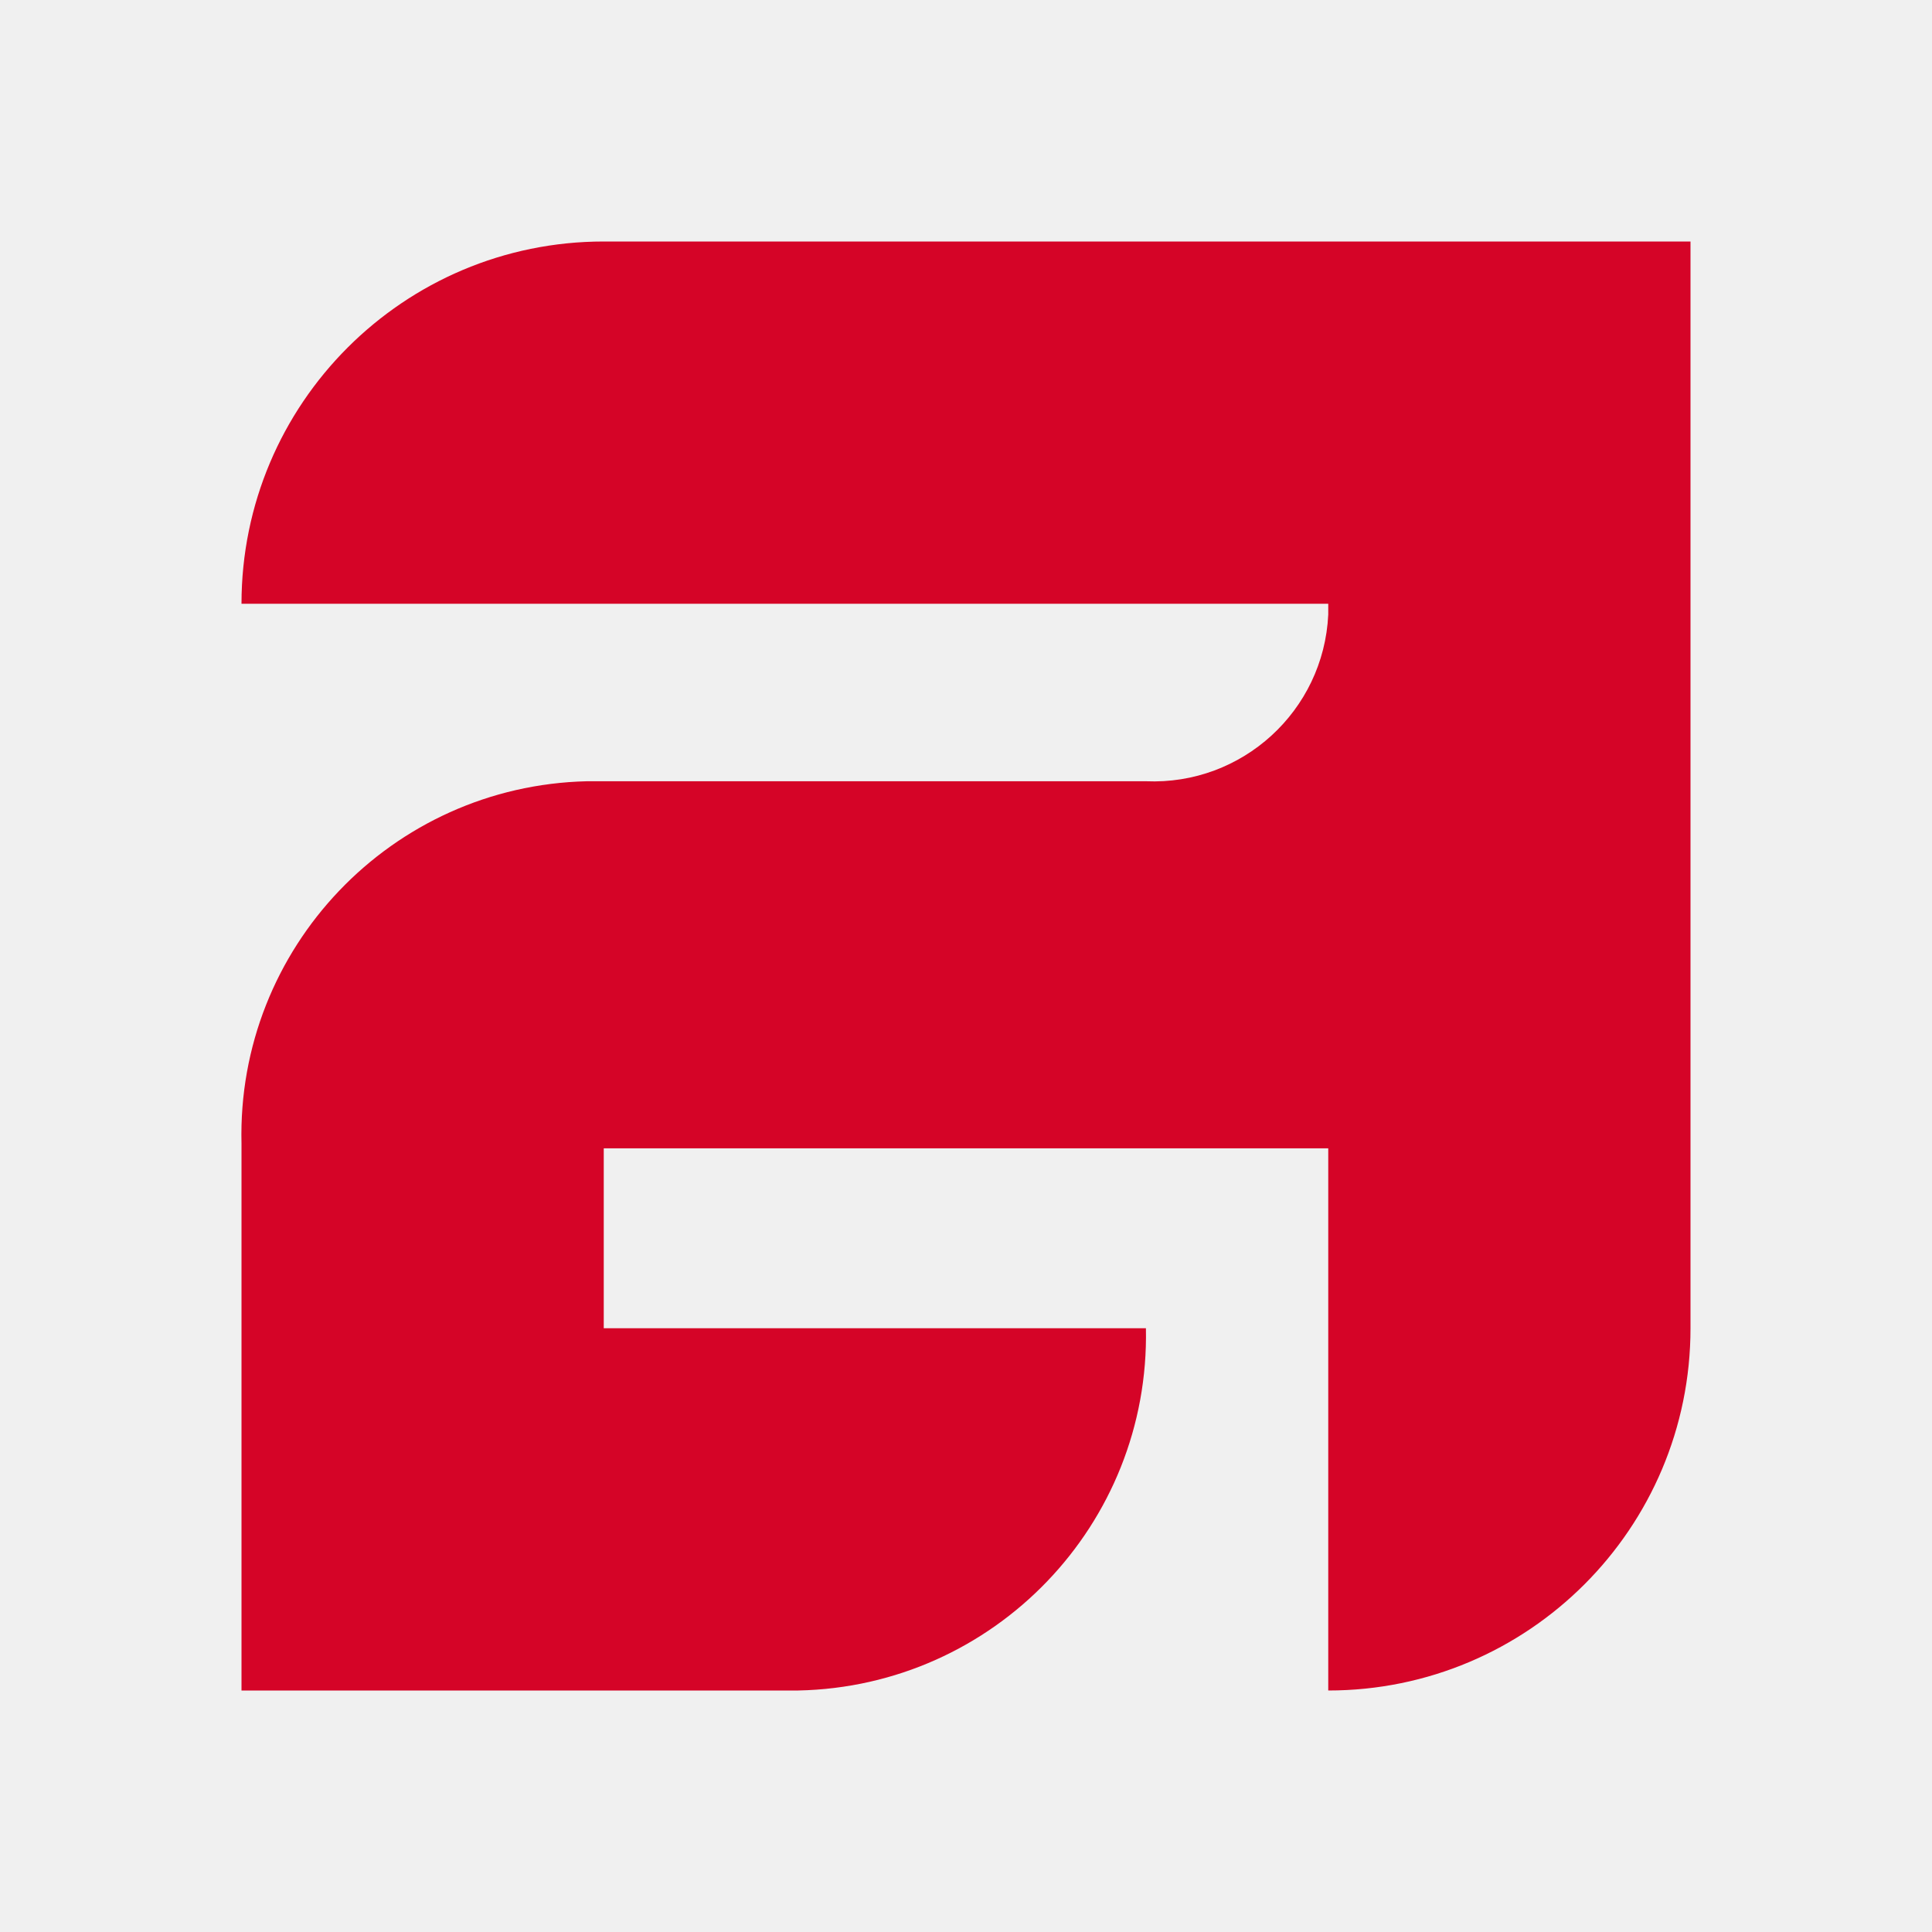
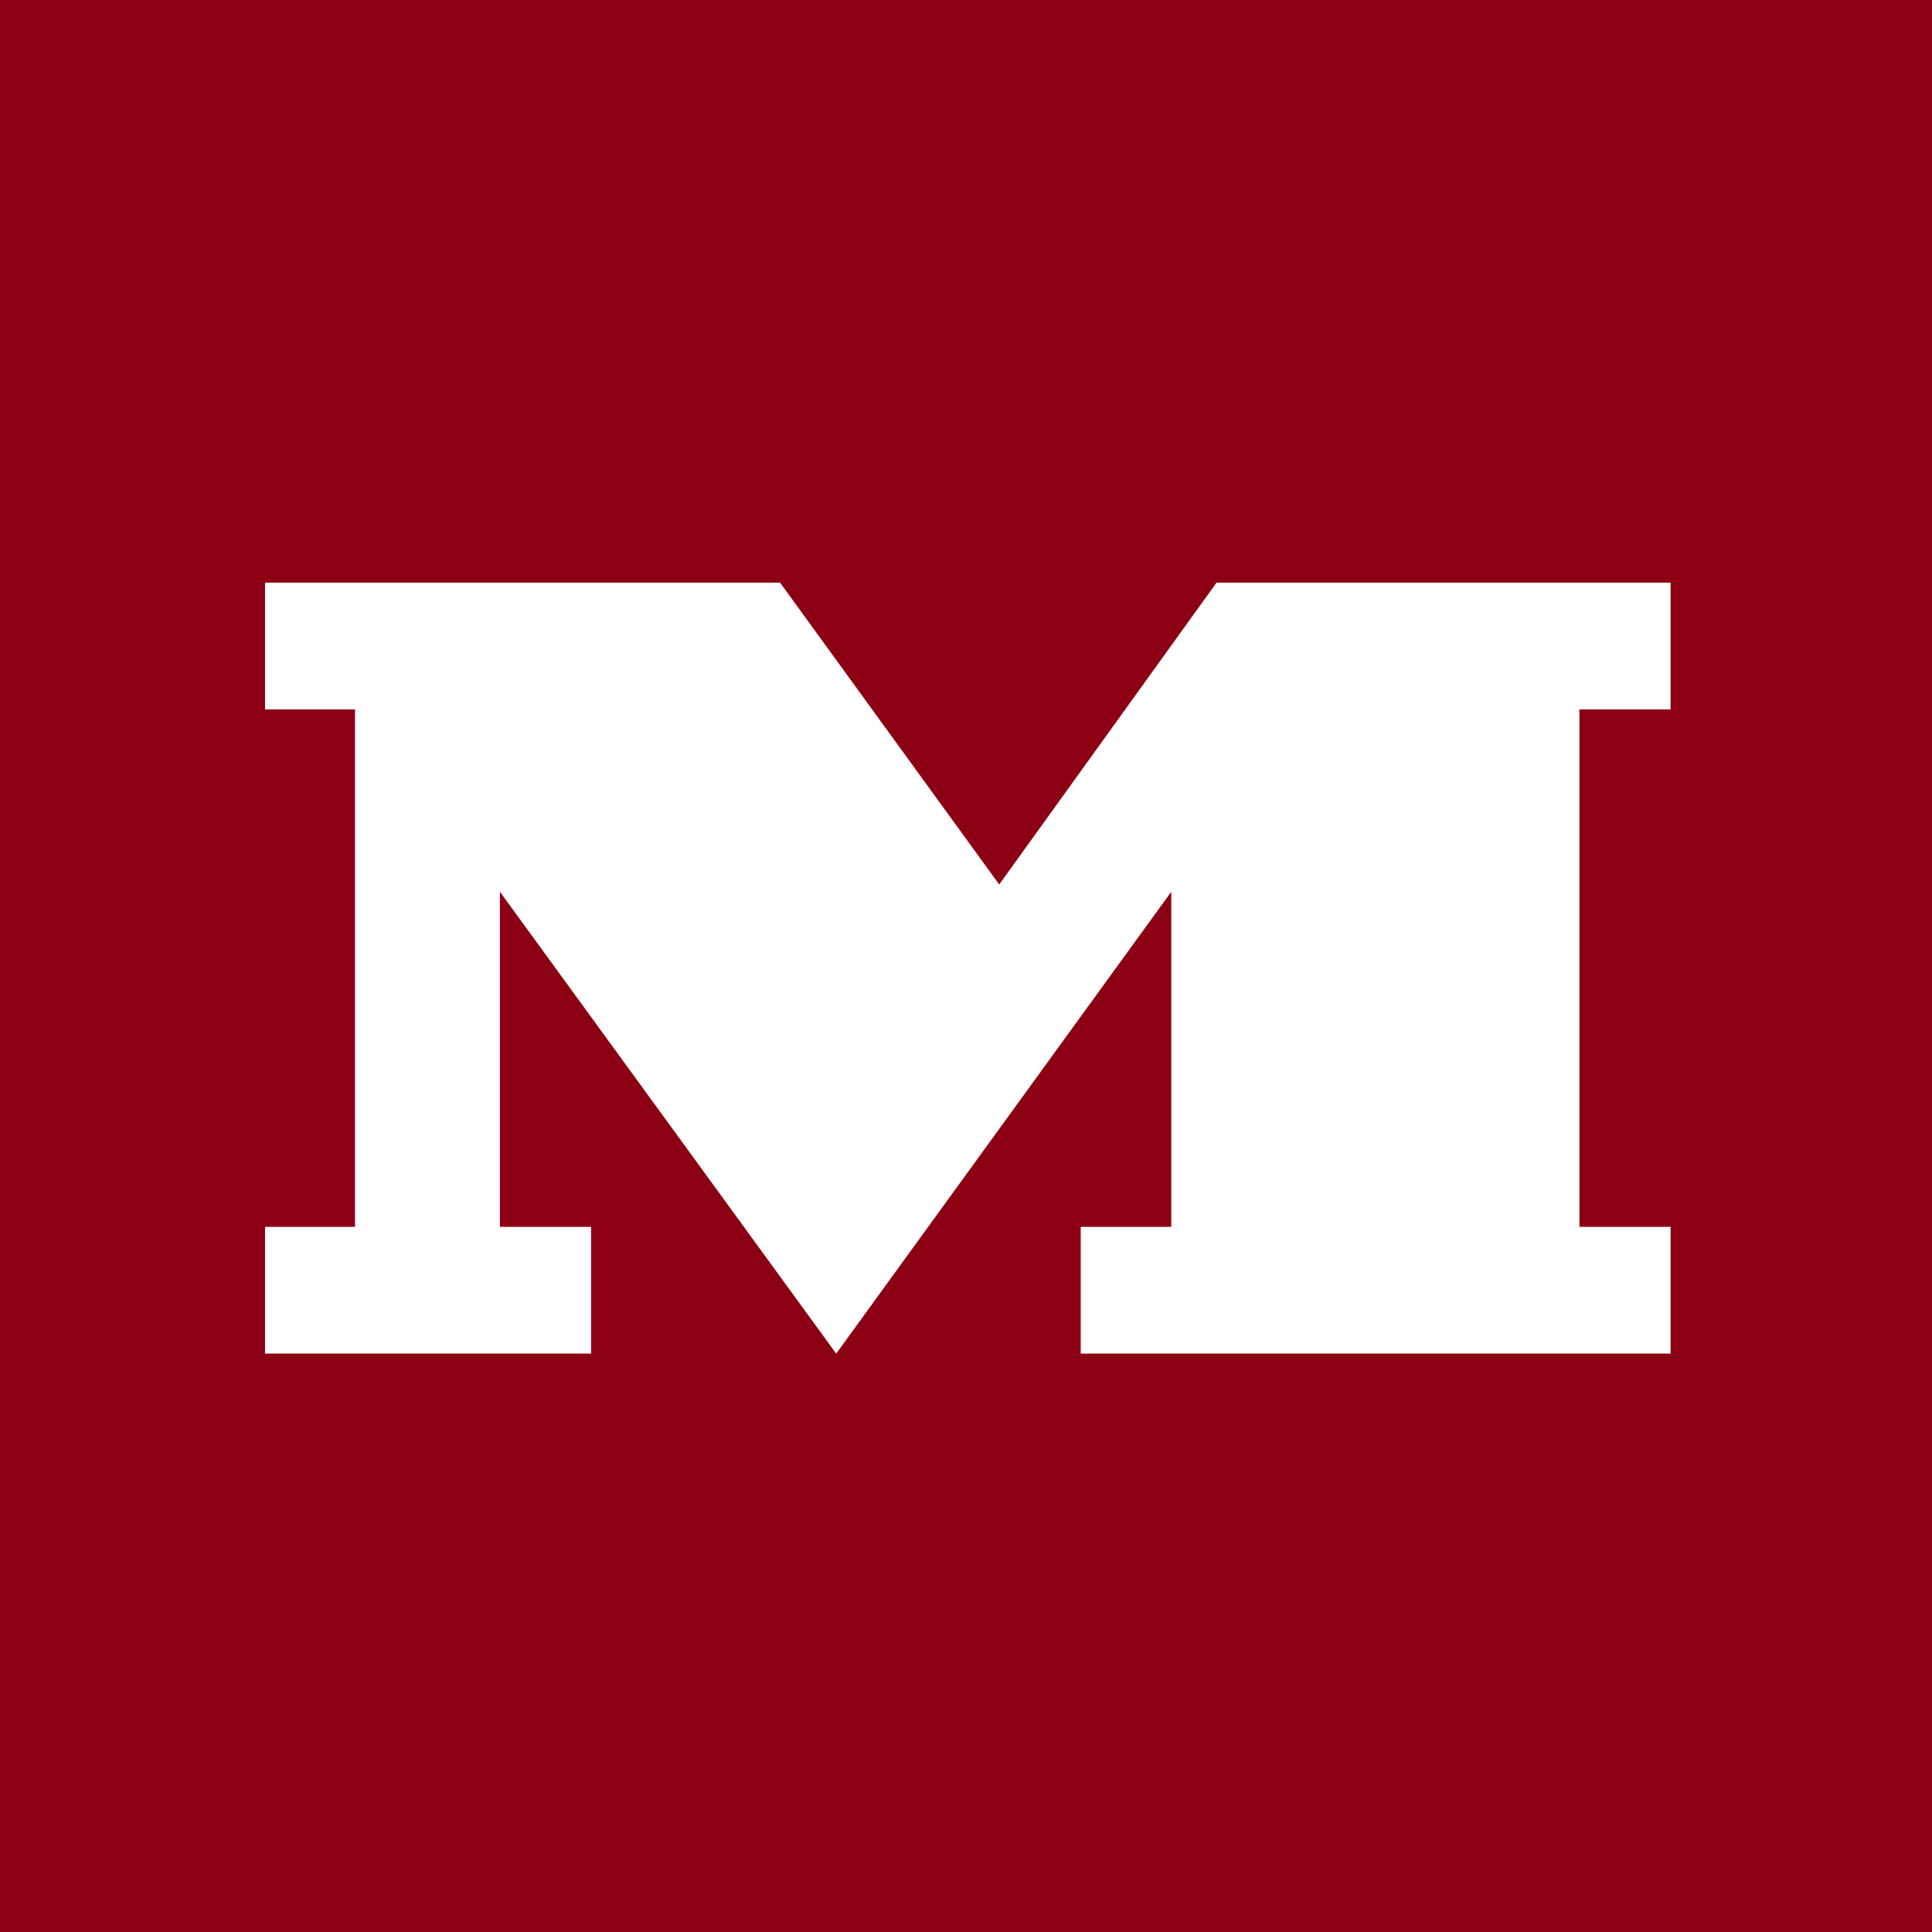
- <svg xmlns="http://www.w3.org/2000/svg" width="16" height="16" viewBox="0 0 16 16">
-   <path fill="#d50427" d="M14 2v9a3 3 0 01-3 3V9.51H5V11h4.49a2.94 2.94 0 01-2.88 3H2V9.47a2.93 2.93 0 012.86-3h4.63A1.45 1.45 0 0011 5.09V5H2a3 3 0 013-3z" />
+ <svg xmlns="http://www.w3.org/2000/svg" width="16" height="16" viewBox="0 0 32 32">
+   <path fill="#8c0014" d="M-.12,32H32V0H-.12Z" />
+   <path fill="#fff" d="M20.15,9.65h7.52v2.1H26.16v8.57h1.51v2.1H17.9v-2.1H19.4V14.77l-5.55,7.65L8.28,14.77v5.55H9.79v2.1H4.39v-2.1H5.88V11.75H4.39V9.65h8.53l3.63,5Z" />
</svg>
